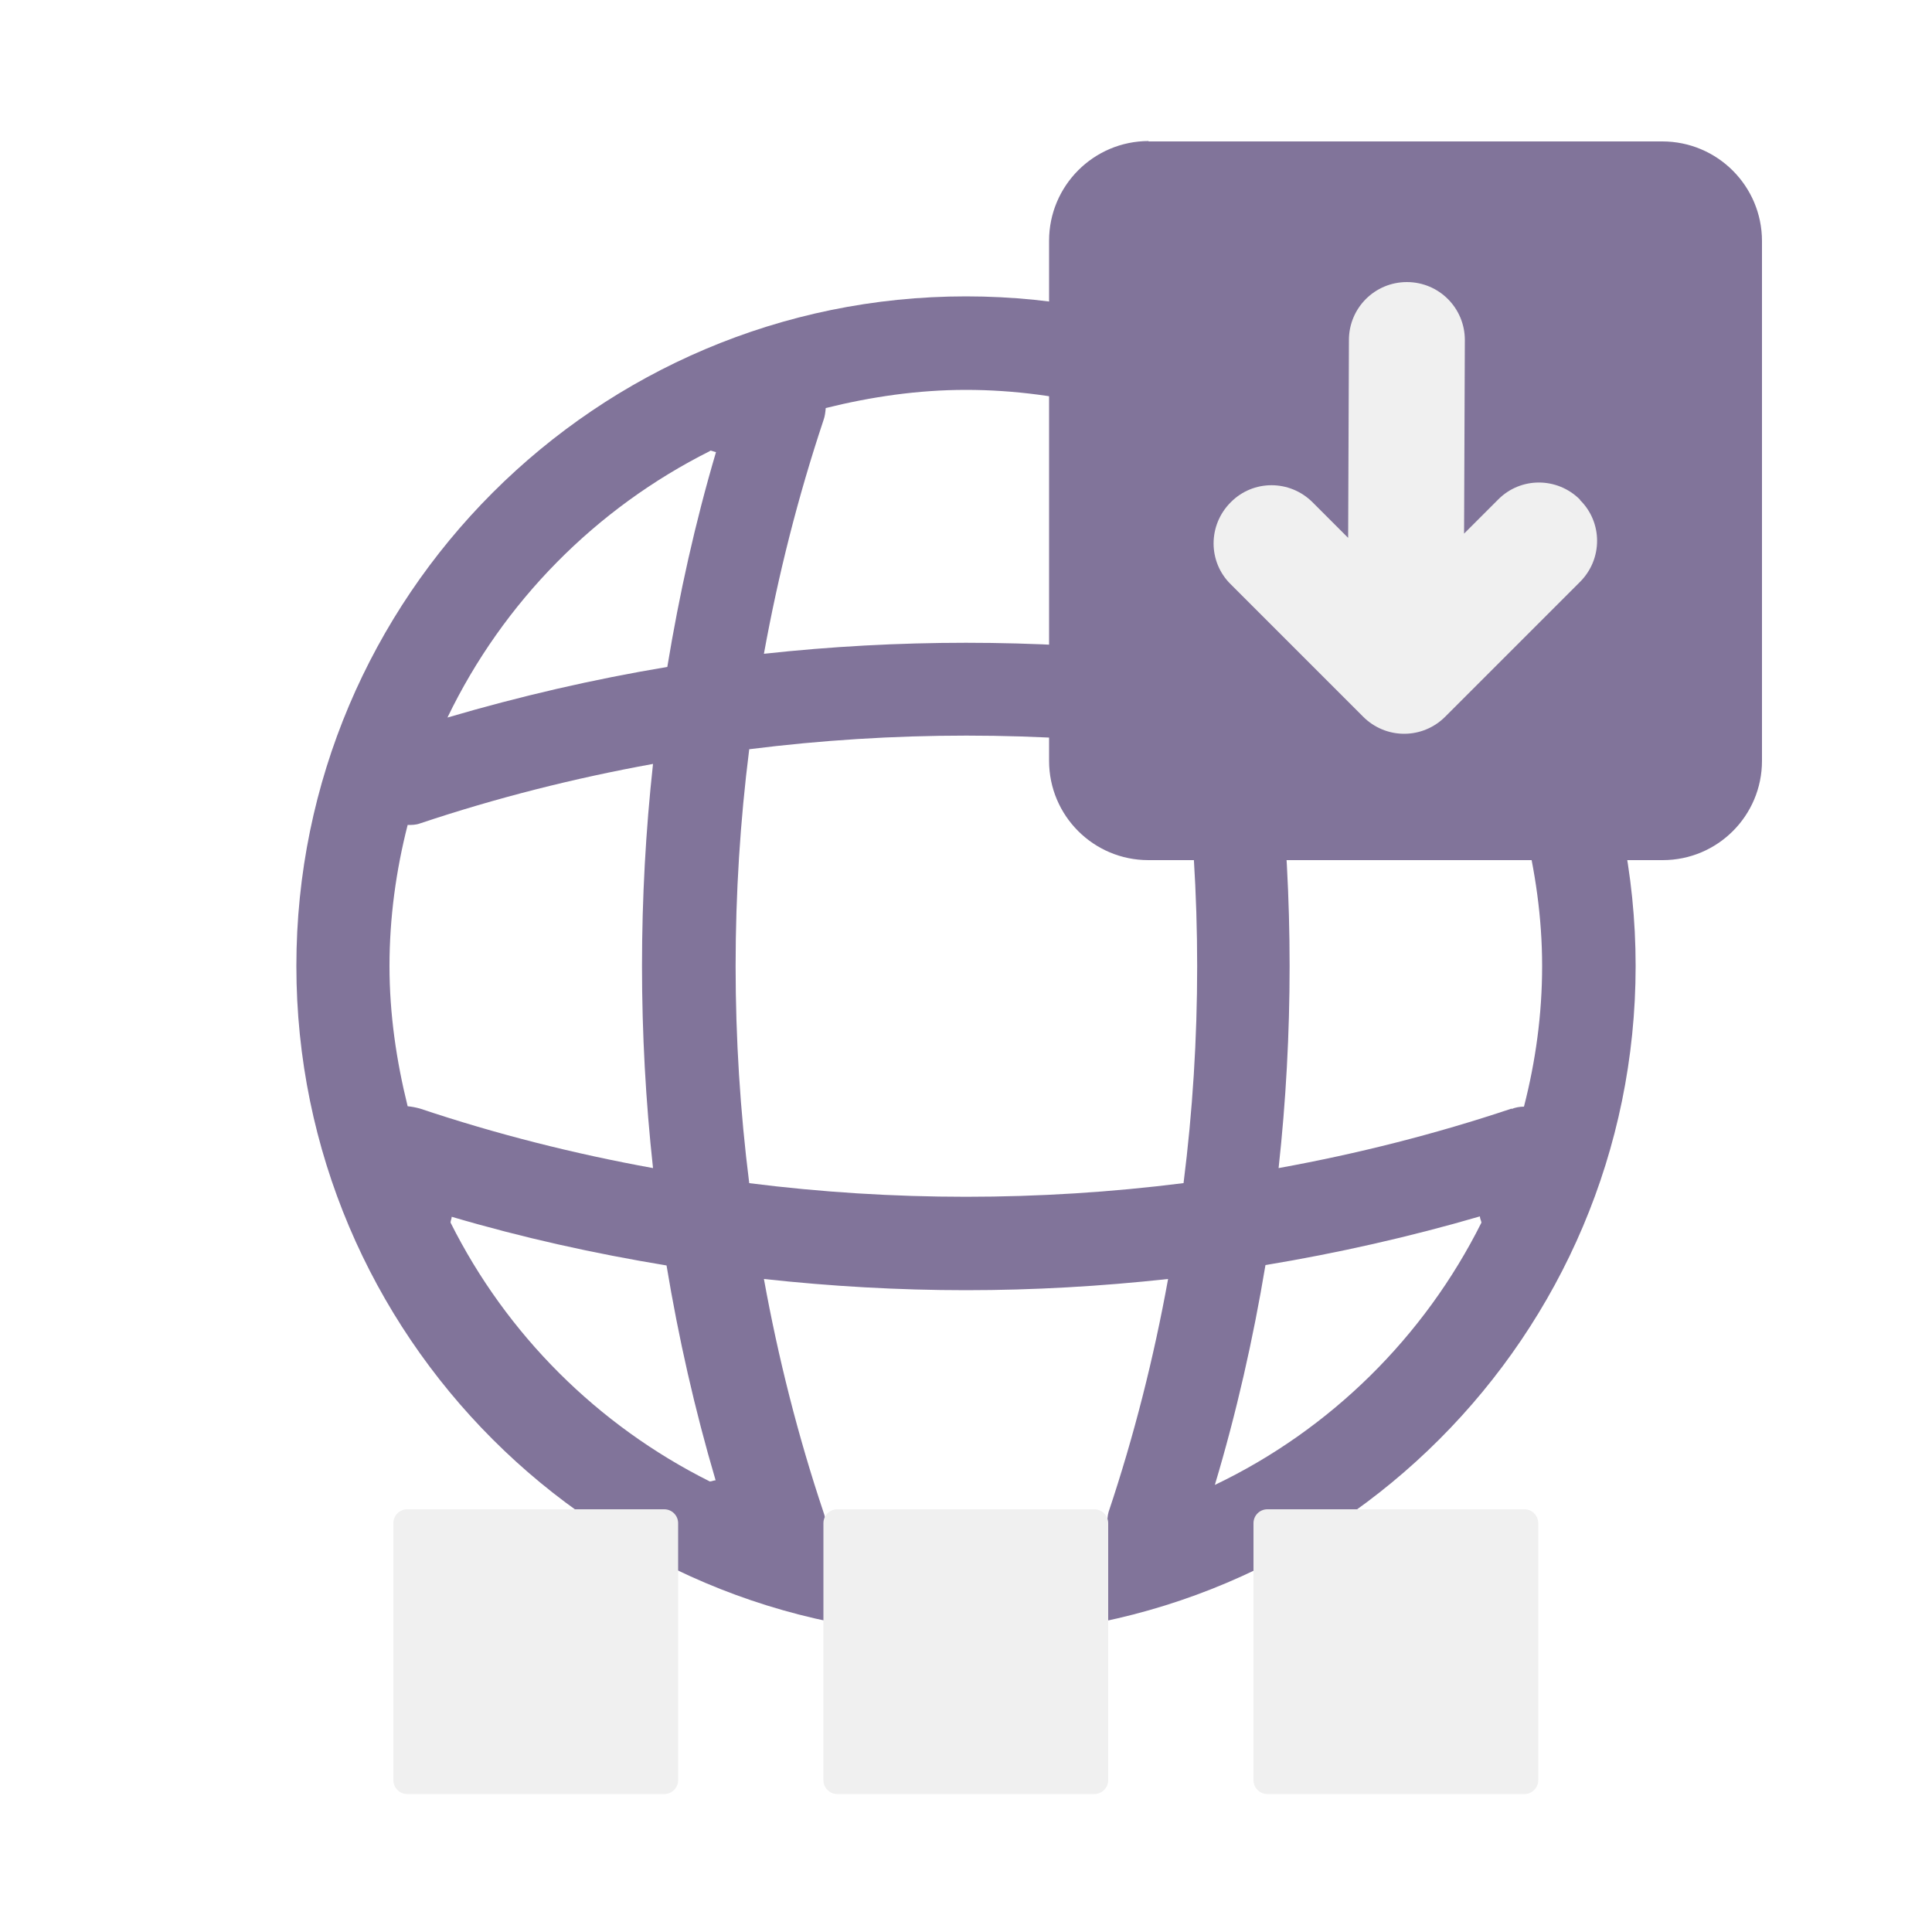
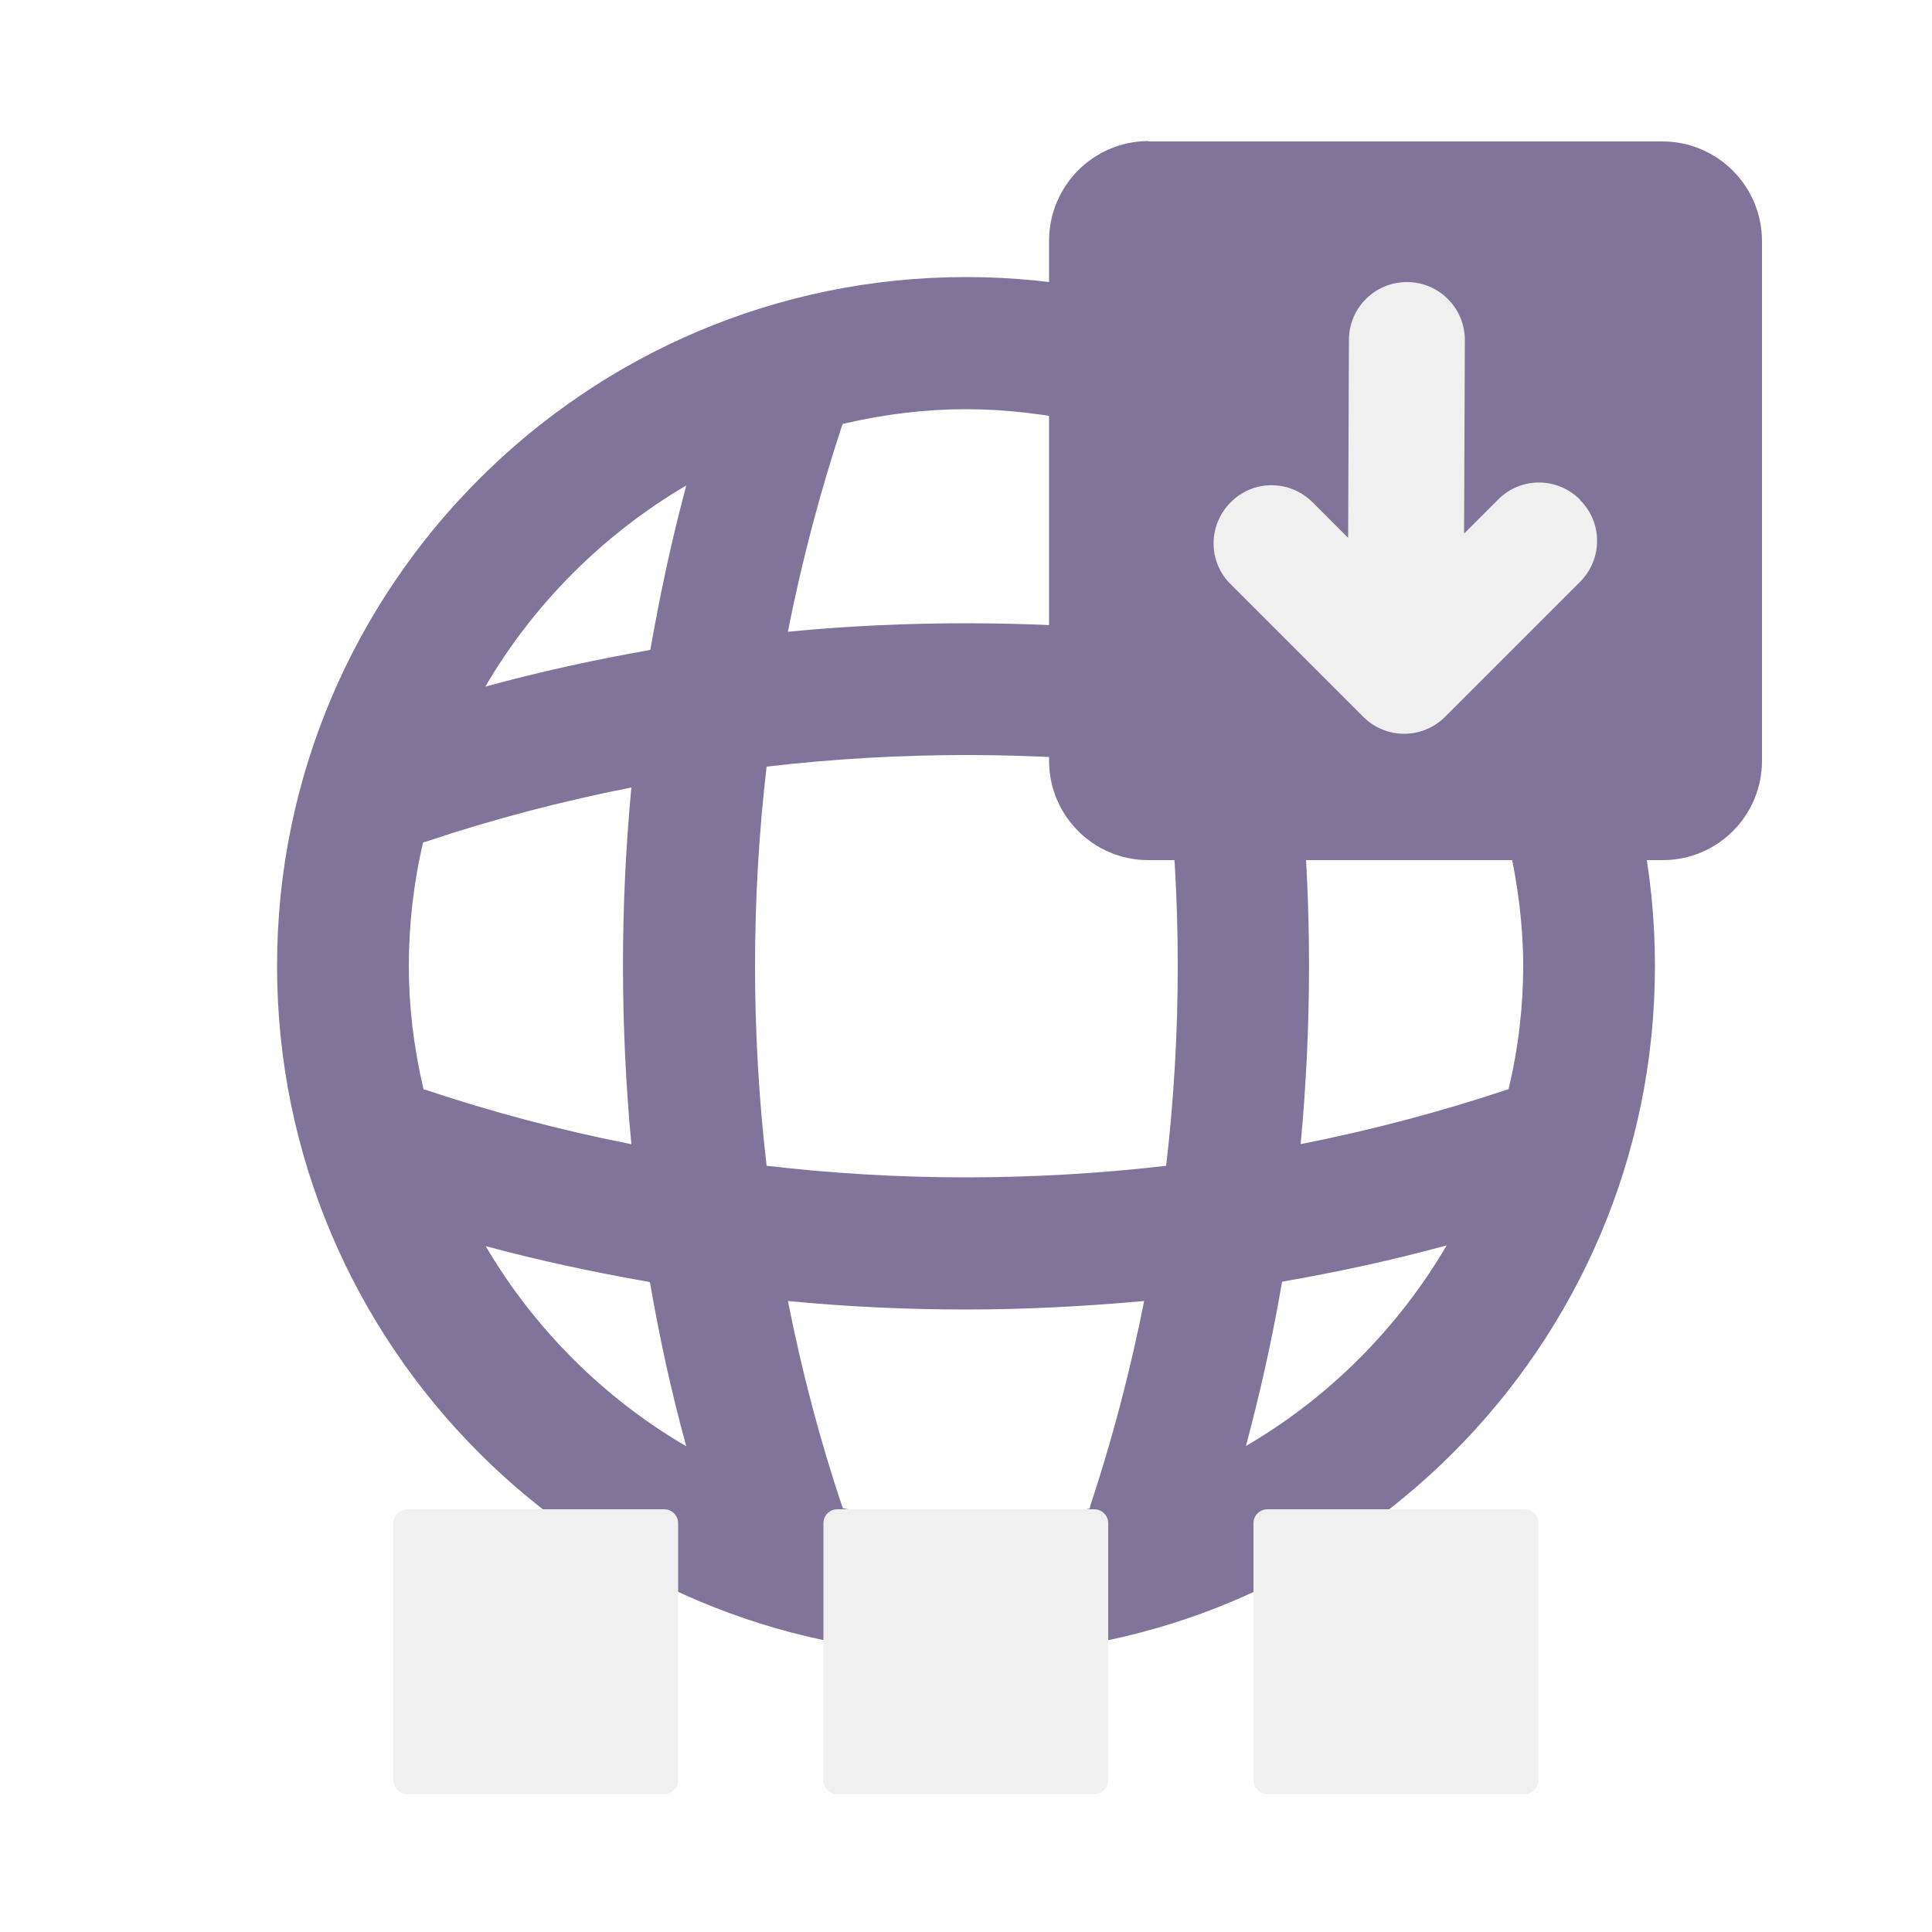
<svg xmlns="http://www.w3.org/2000/svg" id="Layer_1" version="1.1" viewBox="0 0 50 50">
  <defs>
    <style>
      .st0 {
        fill: #81749a;
      }

      .st1 {
        fill: #f0f0f0;
      }
    </style>
  </defs>
-   <path class="st0" d="M25,7.67c-9.56,0-17.33,7.77-17.33,17.33s7.77,17.33,17.33,17.33,17.33-7.77,17.33-17.33S34.56,7.67,25,7.67ZM10.87,21.31c1.97-.66,3.99-1.17,6.03-1.54-.38,3.47-.38,6.99,0,10.46-2.04-.37-4.06-.88-6.03-1.54-.11-.03-.21-.05-.32-.06-.29-1.17-.47-2.38-.47-3.63s.17-2.48.47-3.65c.11,0,.21,0,.32-.04ZM30.62,30.62c-3.73.47-7.51.47-11.23,0-.47-3.73-.47-7.51,0-11.23,3.73-.47,7.51-.47,11.24,0,.47,3.73.47,7.51,0,11.23ZM39.12,28.69c-1.97.66-3.99,1.17-6.03,1.54.38-3.47.38-6.99,0-10.46,2.04.37,4.06.88,6.03,1.54.11.04.21.05.32.05.29,1.17.47,2.38.47,3.64s-.17,2.47-.47,3.64c-.11,0-.22.02-.32.06ZM38.44,18.57c-1.87-.56-3.77-.99-5.69-1.31-.32-1.92-.76-3.82-1.31-5.69,3.06,1.47,5.53,3.95,7,7ZM28.65,10.56c0,.11,0,.21.04.32.66,1.98,1.17,4,1.54,6.04-3.47-.38-6.99-.38-10.46,0,.37-2.04.88-4.06,1.54-6.04.04-.11.05-.21.06-.32,1.17-.29,2.38-.47,3.63-.47s2.48.17,3.65.47ZM18.37,11.66c.05,0,.1.03.16.04-.54,1.83-.95,3.68-1.26,5.56-1.92.32-3.82.76-5.69,1.31,1.44-2.99,3.84-5.42,6.8-6.9ZM11.66,31.64c0-.05.03-.1.03-.15,1.83.54,3.68.95,5.56,1.26.31,1.87.73,3.73,1.27,5.56-.05,0-.1.03-.15.03-2.9-1.45-5.26-3.8-6.71-6.7ZM21.37,39.45c0-.11-.02-.21-.06-.32-.66-1.97-1.17-3.99-1.54-6.03,1.74.19,3.48.29,5.23.29s3.49-.1,5.23-.29c-.37,2.04-.88,4.06-1.54,6.03-.03.1-.03.21-.04.31-1.17.3-2.39.47-3.65.47s-2.47-.17-3.63-.47ZM31.44,38.43c.56-1.87.99-3.77,1.31-5.69,1.87-.31,3.73-.73,5.55-1.26,0,.06.03.1.04.16-1.48,2.96-3.91,5.36-6.9,6.79Z" />
+   <path class="st0" d="M25,7.17c-9.83,0-17.83,8-17.83,17.83s8,17.83,17.83,17.83,17.83-8,17.83-17.83S34.83,7.17,25,7.17ZM33.67,20.39c1.82.36,3.61.83,5.29,1.39.03.01.06.02.08.03.25,1.11.38,2.16.38,3.19s-.12,2.11-.38,3.19l-.07.02c-1.71.57-3.49,1.04-5.31,1.4.29-3.07.29-6.16,0-9.23ZM33.18,16.83c-.25-1.42-.57-2.85-.95-4.27,2.15,1.25,3.95,3.06,5.21,5.21-1.38-.37-2.8-.69-4.26-.94ZM32.24,37.44c.37-1.38.69-2.81.94-4.27,1.44-.25,2.87-.56,4.26-.94-1.26,2.15-3.06,3.95-5.21,5.2ZM30.18,30.17c-1.71.2-3.46.3-5.18.3s-3.46-.1-5.16-.3c-.4-3.43-.4-6.91,0-10.33,1.71-.2,3.45-.3,5.17-.3s3.46.1,5.17.3c.4,3.43.4,6.9,0,10.33ZM29.61,16.35c-1.53-.15-3.08-.22-4.61-.22s-3.09.07-4.61.22c.36-1.82.83-3.6,1.39-5.3.01-.03.02-.05.03-.08,1.12-.26,2.16-.38,3.19-.38s2.13.13,3.19.37c0,.02.01.05.02.07.57,1.72,1.04,3.5,1.4,5.32ZM20.39,33.67c1.55.15,3.1.22,4.61.22s3.06-.08,4.61-.22c-.36,1.82-.83,3.6-1.4,5.32,0,.02,0,.03-.01.05-1.07.25-2.14.37-3.2.37s-2.13-.13-3.19-.38c0-.02-.01-.04-.02-.06-.57-1.7-1.04-3.48-1.4-5.31ZM17.76,12.57c-.37,1.37-.67,2.77-.93,4.25-1.42.25-2.85.56-4.27.95,1.25-2.14,3.05-3.94,5.19-5.2ZM16.33,29.61c-1.82-.36-3.6-.83-5.33-1.41-.01,0-.03,0-.04-.01-.26-1.12-.38-2.17-.38-3.2s.12-2.13.37-3.19c.02,0,.05-.02.08-.02,1.7-.57,3.48-1.04,5.31-1.4-.29,3.07-.29,6.16,0,9.23ZM16.82,33.18c.25,1.45.56,2.87.94,4.25-2.14-1.25-3.94-3.05-5.19-5.18,1.37.37,2.77.67,4.25.93Z" />
  <g>
-     <path class="st0" d="M29.72,3.66h13.3c1.42,0,2.58,1.15,2.58,2.58v13.45c0,1.42-1.15,2.57-2.57,2.57h-13.31c-1.42,0-2.57-1.15-2.57-2.57V6.23c0-1.42,1.15-2.58,2.58-2.58Z" />
-     <path class="st1" d="M40.89,12.93c-.59-.59-1.54-.59-2.12,0l-.88.88.02-5.01c0-.83-.67-1.5-1.5-1.5h0c-.83,0-1.5.67-1.5,1.5l-.02,5.12-.92-.92c-.59-.59-1.54-.59-2.12,0-.59.59-.59,1.54,0,2.12l3.43,3.43c.28.28.66.44,1.06.44s.78-.16,1.06-.44l3.49-3.49c.59-.59.59-1.54,0-2.12Z" />
+     <path class="st0" d="M29.72,3.66h13.3c1.42,0,2.58,1.15,2.58,2.58v13.45c0,1.42-1.15,2.57-2.57,2.57h-13.31c-1.42,0-2.57-1.15-2.57-2.57V6.23c0-1.42,1.15-2.58,2.58-2.58h0Z" />
+     <path class="st1" d="M40.89,12.93c-.59-.59-1.54-.59-2.12,0l-.88.88.02-5.01c0-.83-.67-1.5-1.5-1.5h0c-.83,0-1.5.67-1.5,1.5l-.02,5.12-.92-.92c-.59-.59-1.54-.59-2.12,0-.59.59-.59,1.54,0,2.12l3.43,3.43c.28.28.66.44,1.06.44s.78-.16,1.06-.44l3.49-3.49c.59-.59.59-1.54,0-2.12h0Z" />
  </g>
  <g>
    <rect class="st1" x="10.18" y="39.06" width="7.37" height="7.37" rx=".36" ry=".36" />
    <rect class="st1" x="21.31" y="39.06" width="7.37" height="7.37" rx=".36" ry=".36" />
    <rect class="st1" x="32.44" y="39.06" width="7.37" height="7.37" rx=".36" ry=".36" />
  </g>
</svg>
